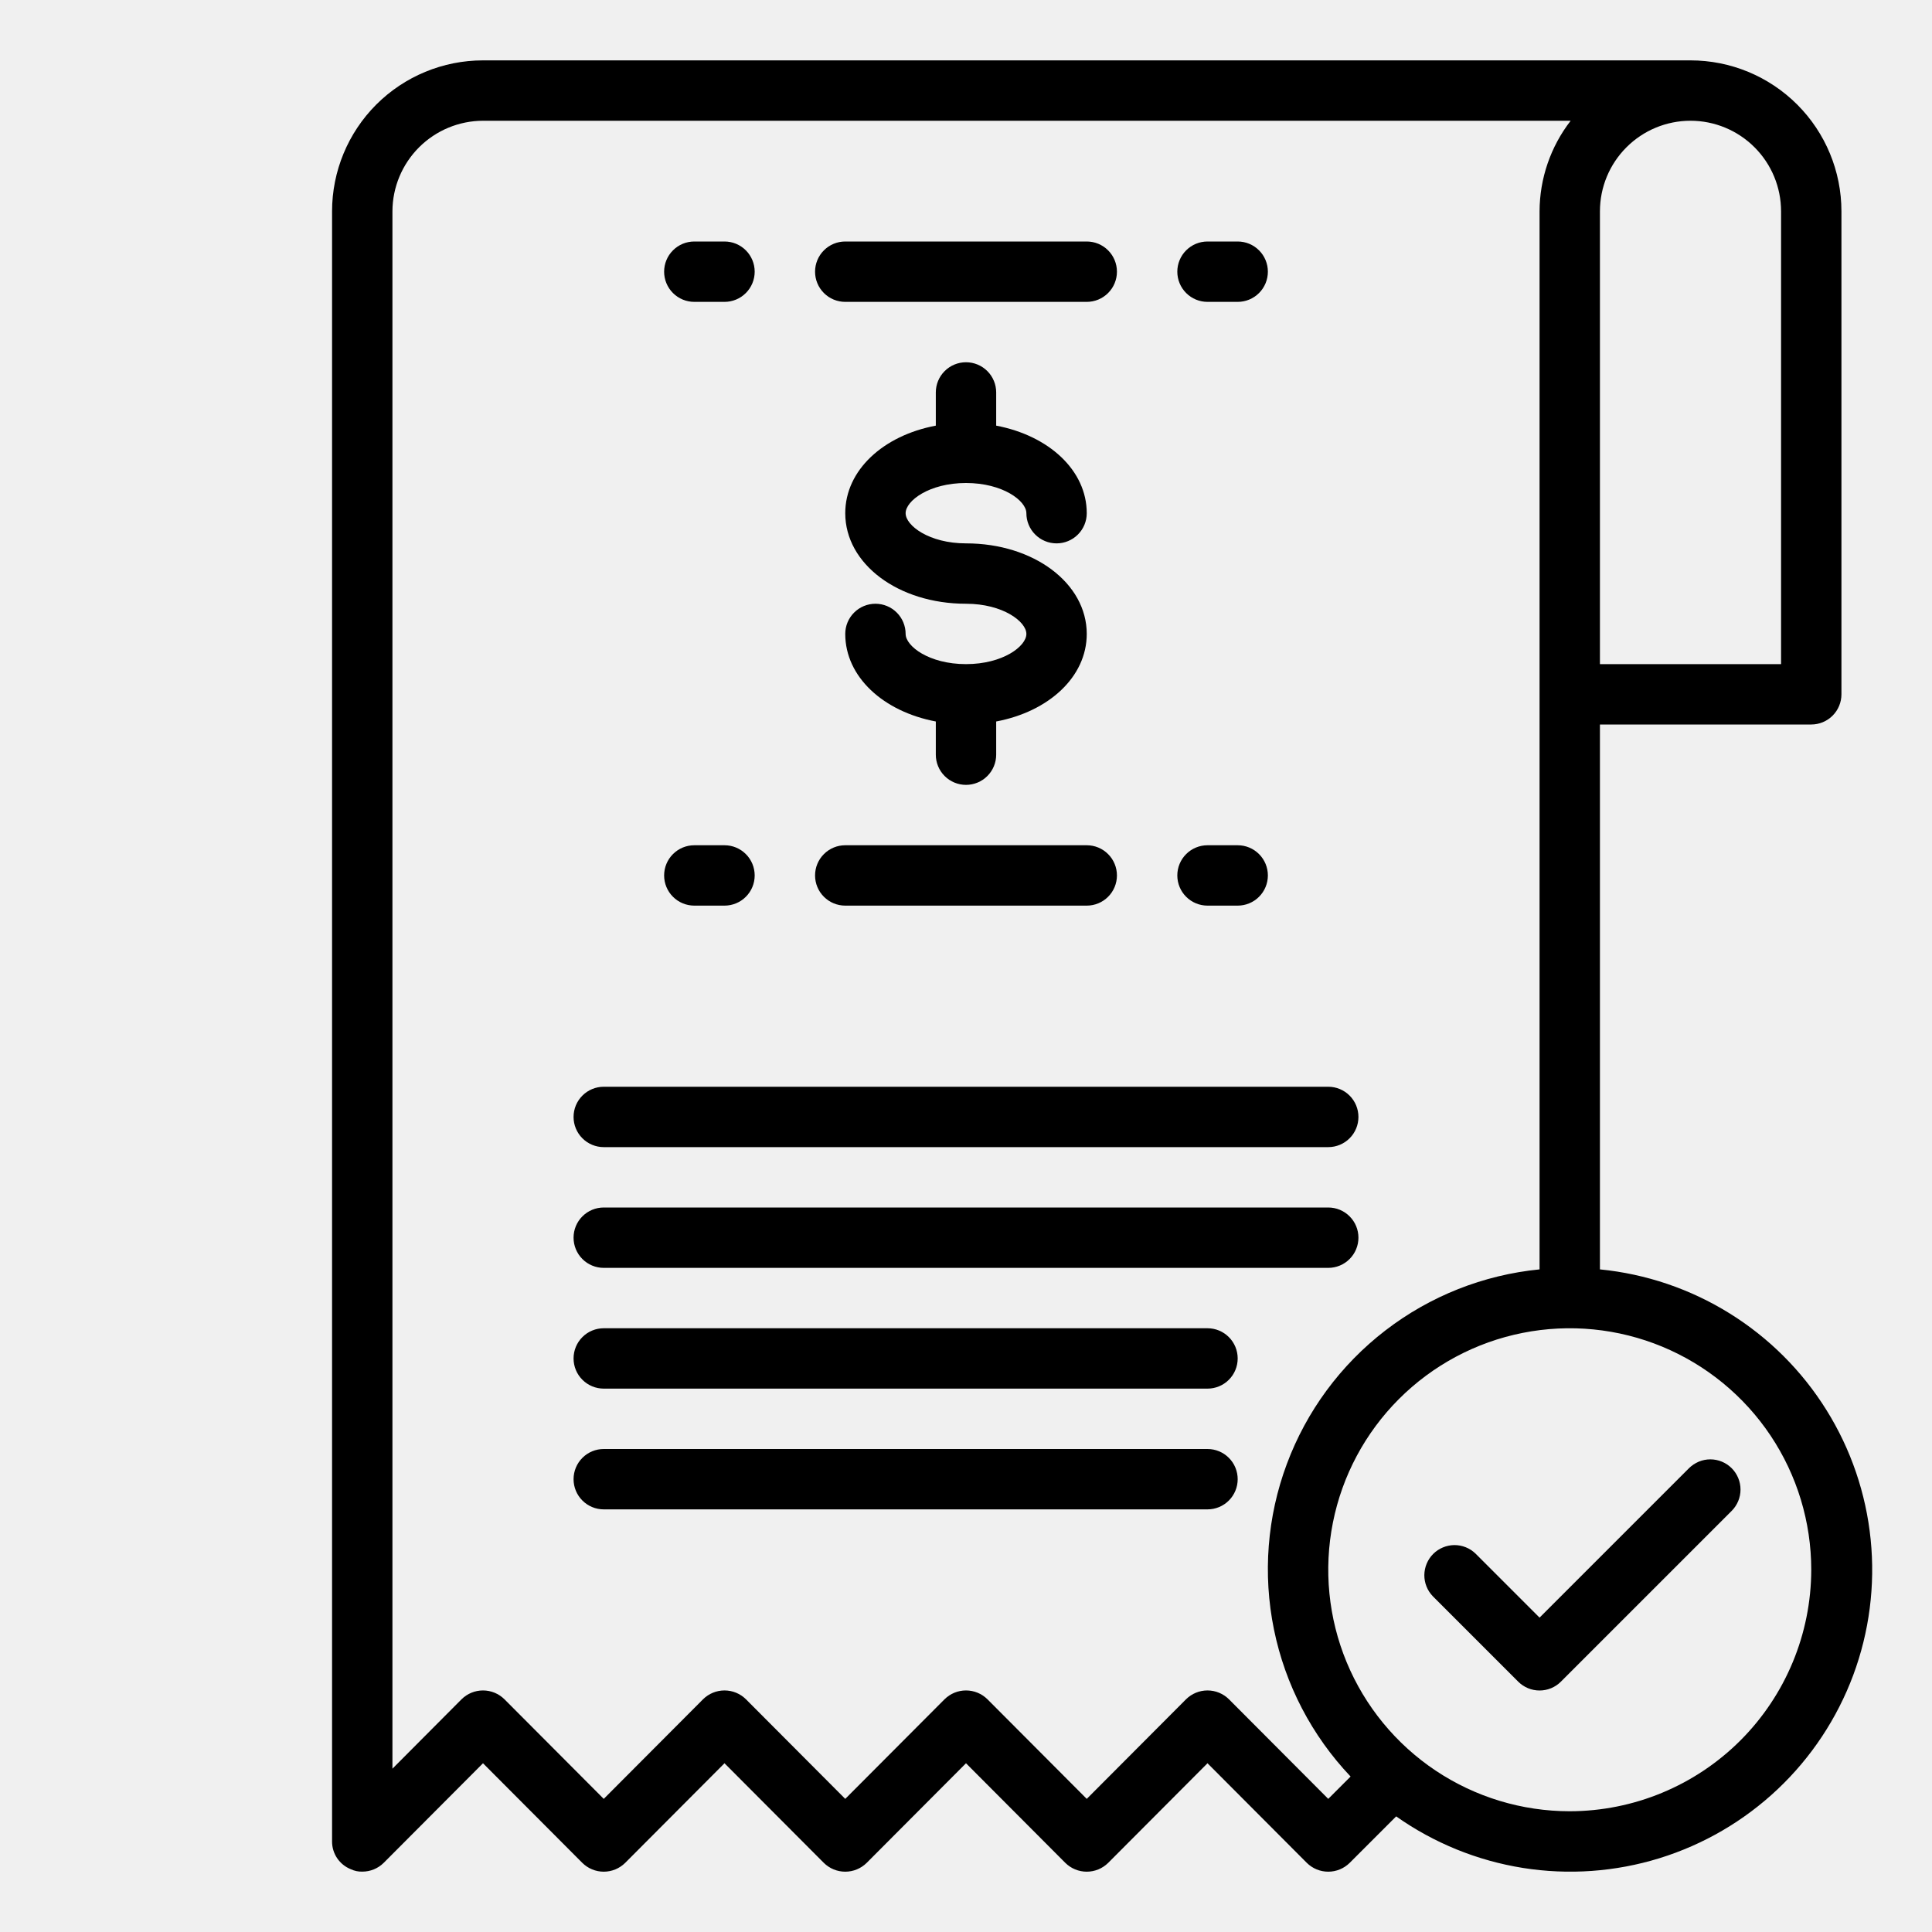
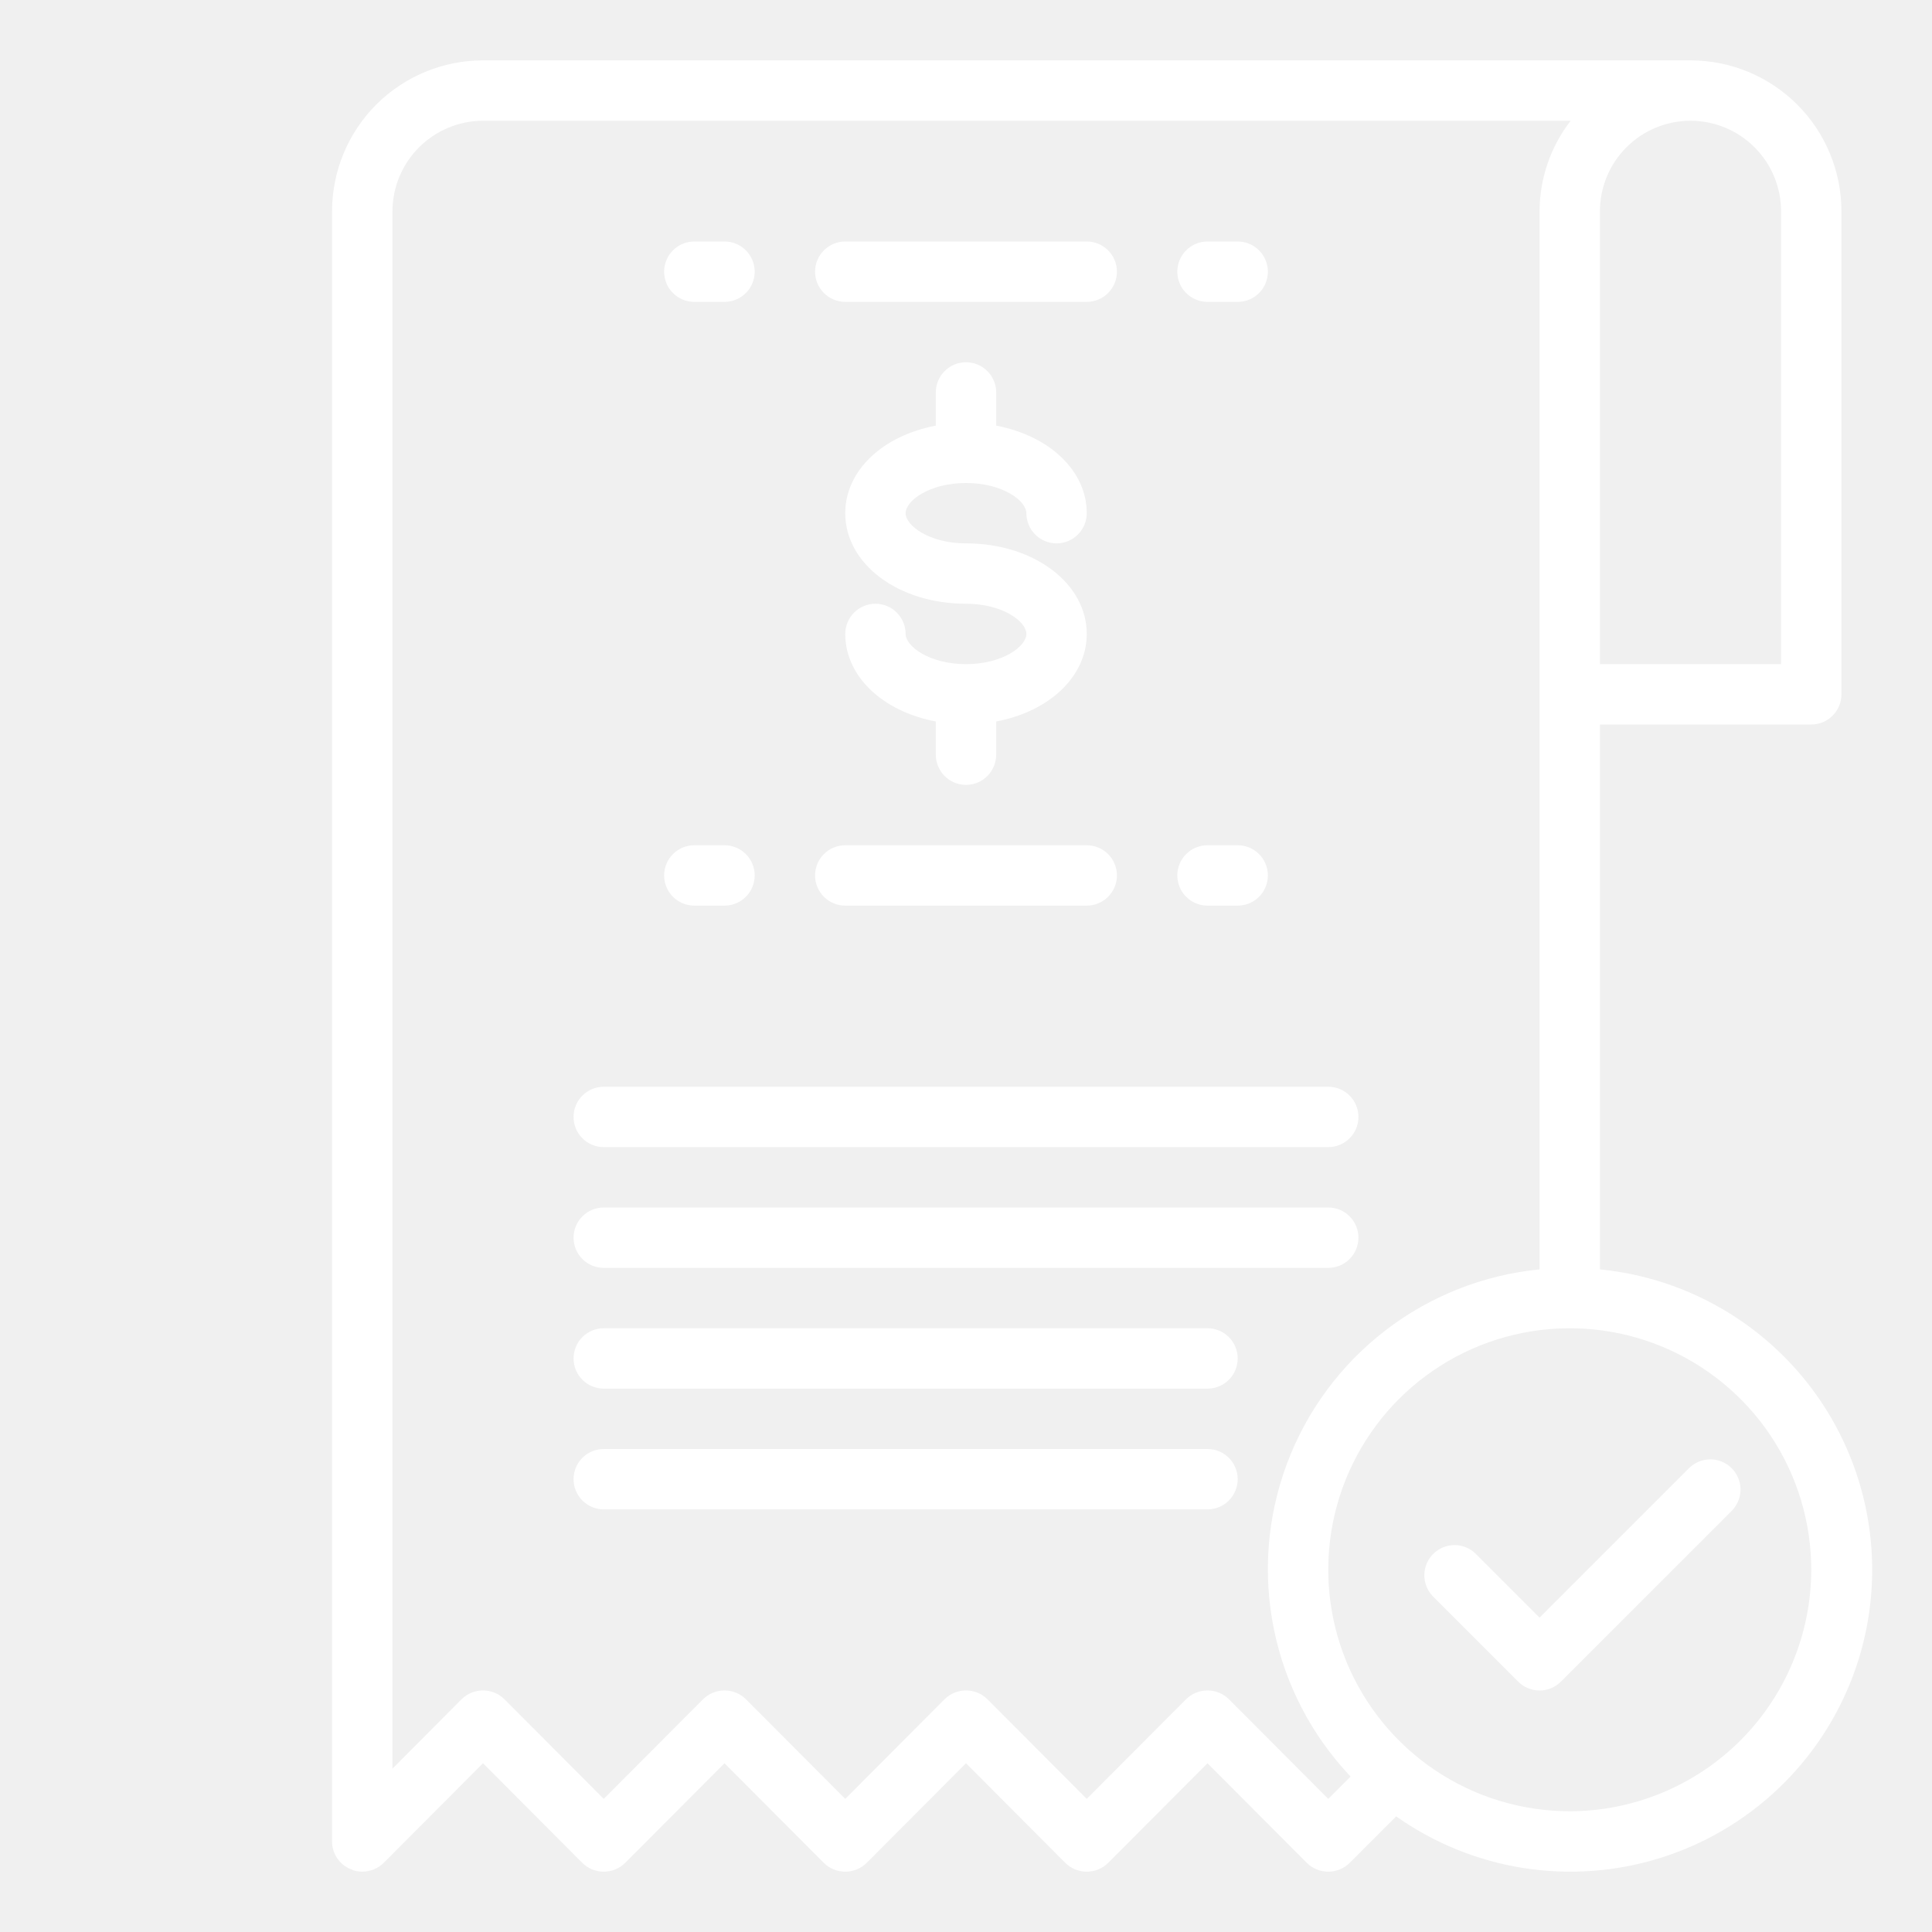
<svg xmlns="http://www.w3.org/2000/svg" width="64" height="64" viewBox="0 0 64 64" fill="none">
-   <path d="M32 16C33.221 16 34 16.592 34 17C34 17.265 34.105 17.52 34.293 17.707C34.48 17.895 34.735 18 35 18C35.265 18 35.52 17.895 35.707 17.707C35.895 17.52 36 17.265 36 17C36 15.579 34.741 14.429 33 14.1V13C33 12.735 32.895 12.48 32.707 12.293C32.52 12.105 32.265 12 32 12C31.735 12 31.48 12.105 31.293 12.293C31.105 12.48 31 12.735 31 13V14.1C29.259 14.427 28 15.577 28 17C28 18.682 29.757 20 32 20C33.221 20 34 20.592 34 21C34 21.408 33.221 22 32 22C30.779 22 30 21.408 30 21C30 20.735 29.895 20.48 29.707 20.293C29.52 20.105 29.265 20 29 20C28.735 20 28.48 20.105 28.293 20.293C28.105 20.48 28 20.735 28 21C28 22.421 29.259 23.571 31 23.9V25C31 25.265 31.105 25.52 31.293 25.707C31.48 25.895 31.735 26 32 26C32.265 26 32.52 25.895 32.707 25.707C32.895 25.52 33 25.265 33 25V23.9C34.741 23.573 36 22.423 36 21C36 19.318 34.243 18 32 18C30.779 18 30 17.408 30 17C30 16.592 30.779 16 32 16Z" fill="black" />
-   <path d="M28 10H36C36.265 10 36.52 9.895 36.707 9.707C36.895 9.52 37 9.265 37 9C37 8.735 36.895 8.48 36.707 8.293C36.52 8.105 36.265 8 36 8H28C27.735 8 27.48 8.105 27.293 8.293C27.105 8.48 27 8.735 27 9C27 9.265 27.105 9.52 27.293 9.707C27.48 9.895 27.735 10 28 10Z" fill="black" />
-   <path d="M28 30H36C36.265 30 36.52 29.895 36.707 29.707C36.895 29.52 37 29.265 37 29C37 28.735 36.895 28.48 36.707 28.293C36.52 28.105 36.265 28 36 28H28C27.735 28 27.48 28.105 27.293 28.293C27.105 28.48 27 28.735 27 29C27 29.265 27.105 29.52 27.293 29.707C27.48 29.895 27.735 30 28 30Z" fill="black" />
-   <path d="M20 42H44C44.265 42 44.52 41.895 44.707 41.707C44.895 41.52 45 41.265 45 41C45 40.735 44.895 40.48 44.707 40.293C44.52 40.105 44.265 40 44 40H20C19.735 40 19.48 40.105 19.293 40.293C19.105 40.48 19 40.735 19 41C19 41.265 19.105 41.52 19.293 41.707C19.48 41.895 19.735 42 20 42Z" fill="black" />
-   <path d="M20 38H44C44.265 38 44.52 37.895 44.707 37.707C44.895 37.52 45 37.265 45 37C45 36.735 44.895 36.48 44.707 36.293C44.52 36.105 44.265 36 44 36H20C19.735 36 19.48 36.105 19.293 36.293C19.105 36.48 19 36.735 19 37C19 37.265 19.105 37.52 19.293 37.707C19.48 37.895 19.735 38 20 38Z" fill="black" />
-   <path d="M40 44H20C19.735 44 19.48 44.105 19.293 44.293C19.105 44.48 19 44.735 19 45C19 45.265 19.105 45.52 19.293 45.707C19.48 45.895 19.735 46 20 46H40C40.265 46 40.52 45.895 40.707 45.707C40.895 45.52 41 45.265 41 45C41 44.735 40.895 44.48 40.707 44.293C40.52 44.105 40.265 44 40 44Z" fill="black" />
-   <path d="M40 48H20C19.735 48 19.48 48.105 19.293 48.293C19.105 48.48 19 48.735 19 49C19 49.265 19.105 49.52 19.293 49.707C19.48 49.895 19.735 50 20 50H40C40.265 50 40.52 49.895 40.707 49.707C40.895 49.52 41 49.265 41 49C41 48.735 40.895 48.48 40.707 48.293C40.52 48.105 40.265 48 40 48Z" fill="black" />
-   <path d="M40 30H41C41.265 30 41.52 29.895 41.707 29.707C41.895 29.52 42 29.265 42 29C42 28.735 41.895 28.48 41.707 28.293C41.52 28.105 41.265 28 41 28H40C39.735 28 39.48 28.105 39.293 28.293C39.105 28.48 39 28.735 39 29C39 29.265 39.105 29.52 39.293 29.707C39.48 29.895 39.735 30 40 30Z" fill="black" />
-   <path d="M23 30H24C24.265 30 24.52 29.895 24.707 29.707C24.895 29.52 25 29.265 25 29C25 28.735 24.895 28.48 24.707 28.293C24.52 28.105 24.265 28 24 28H23C22.735 28 22.48 28.105 22.293 28.293C22.105 28.48 22 28.735 22 29C22 29.265 22.105 29.52 22.293 29.707C22.48 29.895 22.735 30 23 30Z" fill="black" />
-   <path d="M40 10H41C41.265 10 41.52 9.895 41.707 9.707C41.895 9.52 42 9.265 42 9C42 8.735 41.895 8.48 41.707 8.293C41.52 8.105 41.265 8 41 8H40C39.735 8 39.48 8.105 39.293 8.293C39.105 8.48 39 8.735 39 9C39 9.265 39.105 9.52 39.293 9.707C39.48 9.895 39.735 10 40 10Z" fill="black" />
-   <path d="M23 10H24C24.265 10 24.52 9.895 24.707 9.707C24.895 9.52 25 9.265 25 9C25 8.735 24.895 8.48 24.707 8.293C24.52 8.105 24.265 8 24 8H23C22.735 8 22.48 8.105 22.293 8.293C22.105 8.48 22 8.735 22 9C22 9.265 22.105 9.52 22.293 9.707C22.48 9.895 22.735 10 23 10Z" fill="black" />
-   <path d="M53 42.05V24H60C60.265 24 60.52 23.895 60.707 23.707C60.895 23.52 61 23.265 61 23V7C61 5.674 60.473 4.402 59.535 3.464C58.598 2.527 57.326 2 56 2H16C14.674 2 13.402 2.527 12.464 3.464C11.527 4.402 11 5.674 11 7V61C10.999 61.198 11.058 61.391 11.168 61.555C11.279 61.719 11.436 61.846 11.62 61.92C11.739 61.976 11.869 62.004 12 62C12.266 62.001 12.521 61.897 12.71 61.71L16 58.41L19.29 61.71C19.479 61.897 19.734 62.002 20 62.002C20.266 62.002 20.521 61.897 20.71 61.71L24 58.41L27.29 61.71C27.479 61.897 27.734 62.002 28 62.002C28.266 62.002 28.521 61.897 28.71 61.71L32 58.41L35.29 61.71C35.479 61.897 35.734 62.002 36 62.002C36.266 62.002 36.521 61.897 36.71 61.71L40 58.41L43.29 61.71C43.479 61.897 43.734 62.002 44 62.002C44.266 62.002 44.521 61.897 44.71 61.71L46.25 60.17C47.501 61.053 48.937 61.637 50.449 61.878C51.961 62.118 53.508 62.008 54.971 61.556C56.433 61.104 57.773 60.322 58.886 59.271C59.999 58.22 60.855 56.927 61.39 55.493C61.924 54.058 62.122 52.52 61.968 50.997C61.814 49.473 61.313 48.006 60.502 46.707C59.692 45.408 58.594 44.313 57.293 43.506C55.992 42.698 54.524 42.2 53 42.05ZM53 7C53 6.204 53.316 5.441 53.879 4.879C54.441 4.316 55.204 4 56 4C56.796 4 57.559 4.316 58.121 4.879C58.684 5.441 59 6.204 59 7V22H53V7ZM44 59.59L40.71 56.29C40.521 56.103 40.266 55.998 40 55.998C39.734 55.998 39.479 56.103 39.29 56.29L36 59.59L32.71 56.29C32.521 56.103 32.266 55.998 32 55.998C31.734 55.998 31.479 56.103 31.29 56.29L28 59.59L24.71 56.29C24.521 56.103 24.266 55.998 24 55.998C23.734 55.998 23.479 56.103 23.29 56.29L20 59.59L16.71 56.29C16.521 56.103 16.266 55.998 16 55.998C15.734 55.998 15.479 56.103 15.29 56.29L13 58.59V7C13.002 6.205 13.319 5.443 13.881 4.881C14.443 4.319 15.205 4.002 16 4H52.03C51.365 4.859 51.003 5.914 51 7V42.05C49.141 42.233 47.371 42.934 45.891 44.074C44.41 45.214 43.28 46.746 42.628 48.497C41.975 50.247 41.828 52.145 42.201 53.976C42.574 55.806 43.454 57.495 44.74 58.85L44 59.59ZM52 60C50.418 60 48.871 59.531 47.555 58.652C46.24 57.773 45.215 56.523 44.609 55.062C44.004 53.6 43.845 51.991 44.154 50.439C44.462 48.887 45.224 47.462 46.343 46.343C47.462 45.224 48.887 44.462 50.439 44.154C51.991 43.845 53.6 44.004 55.062 44.609C56.523 45.215 57.773 46.24 58.652 47.555C59.531 48.871 60 50.418 60 52C59.997 54.121 59.153 56.154 57.654 57.654C56.154 59.153 54.121 59.997 52 60V60Z" fill="black" />
-   <path d="M57.364 48.636C57.176 48.449 56.922 48.343 56.657 48.343C56.392 48.343 56.138 48.449 55.95 48.636L51 53.586L48.878 51.464C48.69 51.282 48.437 51.181 48.175 51.183C47.913 51.186 47.662 51.291 47.476 51.476C47.291 51.662 47.186 51.913 47.183 52.175C47.181 52.437 47.282 52.689 47.464 52.878L50.293 55.707C50.481 55.895 50.735 56 51 56C51.265 56 51.52 55.895 51.707 55.707L57.364 50.05C57.551 49.862 57.657 49.608 57.657 49.343C57.657 49.078 57.551 48.824 57.364 48.636V48.636Z" fill="black" />
+   <defs>
+     <style type="text/css">
+    
+     .fil0 {fill:#fff}
+    
+   </style>
+   </defs>
+   <path class="fil0" d="M32 16C33.221 16 34 16.592 34 17C34 17.265 34.105 17.52 34.293 17.707C34.48 17.895 34.735 18 35 18C35.265 18 35.52 17.895 35.707 17.707C35.895 17.52 36 17.265 36 17C36 15.579 34.741 14.429 33 14.1V13C33 12.735 32.895 12.48 32.707 12.293C32.52 12.105 32.265 12 32 12C31.735 12 31.48 12.105 31.293 12.293C31.105 12.48 31 12.735 31 13V14.1C29.259 14.427 28 15.577 28 17C28 18.682 29.757 20 32 20C33.221 20 34 20.592 34 21C34 21.408 33.221 22 32 22C30.779 22 30 21.408 30 21C30 20.735 29.895 20.48 29.707 20.293C29.52 20.105 29.265 20 29 20C28.735 20 28.48 20.105 28.293 20.293C28.105 20.48 28 20.735 28 21C28 22.421 29.259 23.571 31 23.9V25C31 25.265 31.105 25.52 31.293 25.707C31.48 25.895 31.735 26 32 26C32.265 26 32.52 25.895 32.707 25.707C32.895 25.52 33 25.265 33 25V23.9C34.741 23.573 36 22.423 36 21C36 19.318 34.243 18 32 18C30.779 18 30 17.408 30 17C30 16.592 30.779 16 32 16Z" fill="black" />
+   <path class="fil0" d="M28 10H36C36.265 10 36.52 9.895 36.707 9.707C36.895 9.52 37 9.265 37 9C37 8.735 36.895 8.48 36.707 8.293C36.52 8.105 36.265 8 36 8H28C27.735 8 27.48 8.105 27.293 8.293C27.105 8.48 27 8.735 27 9C27 9.265 27.105 9.52 27.293 9.707C27.48 9.895 27.735 10 28 10Z" fill="black" />
+   <path class="fil0" d="M28 30H36C36.265 30 36.52 29.895 36.707 29.707C36.895 29.52 37 29.265 37 29C37 28.735 36.895 28.48 36.707 28.293C36.52 28.105 36.265 28 36 28H28C27.735 28 27.48 28.105 27.293 28.293C27.105 28.48 27 28.735 27 29C27 29.265 27.105 29.52 27.293 29.707C27.48 29.895 27.735 30 28 30Z" fill="black" />
+   <path class="fil0" d="M20 42H44C44.265 42 44.52 41.895 44.707 41.707C44.895 41.52 45 41.265 45 41C45 40.735 44.895 40.48 44.707 40.293C44.52 40.105 44.265 40 44 40H20C19.735 40 19.48 40.105 19.293 40.293C19.105 40.48 19 40.735 19 41C19 41.265 19.105 41.52 19.293 41.707C19.48 41.895 19.735 42 20 42Z" fill="black" />
+   <path class="fil0" d="M20 38H44C44.265 38 44.52 37.895 44.707 37.707C44.895 37.52 45 37.265 45 37C45 36.735 44.895 36.48 44.707 36.293C44.52 36.105 44.265 36 44 36H20C19.735 36 19.48 36.105 19.293 36.293C19.105 36.48 19 36.735 19 37C19 37.265 19.105 37.52 19.293 37.707C19.48 37.895 19.735 38 20 38Z" fill="black" />
+   <path class="fil0" d="M40 44H20C19.735 44 19.48 44.105 19.293 44.293C19.105 44.48 19 44.735 19 45C19 45.265 19.105 45.52 19.293 45.707C19.48 45.895 19.735 46 20 46H40C40.265 46 40.52 45.895 40.707 45.707C40.895 45.52 41 45.265 41 45C41 44.735 40.895 44.48 40.707 44.293C40.52 44.105 40.265 44 40 44Z" fill="black" />
+   <path class="fil0" d="M40 48H20C19.735 48 19.48 48.105 19.293 48.293C19.105 48.48 19 48.735 19 49C19 49.265 19.105 49.52 19.293 49.707C19.48 49.895 19.735 50 20 50H40C40.265 50 40.52 49.895 40.707 49.707C40.895 49.52 41 49.265 41 49C41 48.735 40.895 48.48 40.707 48.293C40.52 48.105 40.265 48 40 48Z" fill="black" />
+   <path class="fil0" d="M40 30H41C41.265 30 41.52 29.895 41.707 29.707C41.895 29.52 42 29.265 42 29C42 28.735 41.895 28.48 41.707 28.293C41.52 28.105 41.265 28 41 28H40C39.735 28 39.48 28.105 39.293 28.293C39.105 28.48 39 28.735 39 29C39 29.265 39.105 29.52 39.293 29.707C39.48 29.895 39.735 30 40 30Z" fill="black" />
+   <path class="fil0" d="M23 30H24C24.265 30 24.52 29.895 24.707 29.707C24.895 29.52 25 29.265 25 29C25 28.735 24.895 28.48 24.707 28.293C24.52 28.105 24.265 28 24 28H23C22.735 28 22.48 28.105 22.293 28.293C22.105 28.48 22 28.735 22 29C22 29.265 22.105 29.52 22.293 29.707C22.48 29.895 22.735 30 23 30Z" fill="black" />
+   <path class="fil0" d="M40 10H41C41.265 10 41.52 9.895 41.707 9.707C41.895 9.52 42 9.265 42 9C42 8.735 41.895 8.48 41.707 8.293C41.52 8.105 41.265 8 41 8H40C39.735 8 39.48 8.105 39.293 8.293C39.105 8.48 39 8.735 39 9C39 9.265 39.105 9.52 39.293 9.707C39.48 9.895 39.735 10 40 10Z" fill="black" />
+   <path class="fil0" d="M23 10H24C24.265 10 24.52 9.895 24.707 9.707C24.895 9.52 25 9.265 25 9C25 8.735 24.895 8.48 24.707 8.293C24.52 8.105 24.265 8 24 8H23C22.735 8 22.48 8.105 22.293 8.293C22.105 8.48 22 8.735 22 9C22 9.265 22.105 9.52 22.293 9.707C22.48 9.895 22.735 10 23 10Z" fill="black" />
+   <path class="fil0" d="M53 42.05V24H60C60.265 24 60.52 23.895 60.707 23.707C60.895 23.52 61 23.265 61 23V7C61 5.674 60.473 4.402 59.535 3.464C58.598 2.527 57.326 2 56 2H16C14.674 2 13.402 2.527 12.464 3.464C11.527 4.402 11 5.674 11 7V61C10.999 61.198 11.058 61.391 11.168 61.555C11.279 61.719 11.436 61.846 11.62 61.92C11.739 61.976 11.869 62.004 12 62C12.266 62.001 12.521 61.897 12.71 61.71L16 58.41L19.29 61.71C19.479 61.897 19.734 62.002 20 62.002C20.266 62.002 20.521 61.897 20.71 61.71L24 58.41L27.29 61.71C27.479 61.897 27.734 62.002 28 62.002C28.266 62.002 28.521 61.897 28.71 61.71L32 58.41L35.29 61.71C35.479 61.897 35.734 62.002 36 62.002C36.266 62.002 36.521 61.897 36.71 61.71L40 58.41L43.29 61.71C43.479 61.897 43.734 62.002 44 62.002C44.266 62.002 44.521 61.897 44.71 61.71L46.25 60.17C47.501 61.053 48.937 61.637 50.449 61.878C51.961 62.118 53.508 62.008 54.971 61.556C56.433 61.104 57.773 60.322 58.886 59.271C59.999 58.22 60.855 56.927 61.39 55.493C61.924 54.058 62.122 52.52 61.968 50.997C61.814 49.473 61.313 48.006 60.502 46.707C59.692 45.408 58.594 44.313 57.293 43.506C55.992 42.698 54.524 42.2 53 42.05ZM53 7C53 6.204 53.316 5.441 53.879 4.879C54.441 4.316 55.204 4 56 4C56.796 4 57.559 4.316 58.121 4.879C58.684 5.441 59 6.204 59 7V22H53V7ZM44 59.59L40.71 56.29C40.521 56.103 40.266 55.998 40 55.998C39.734 55.998 39.479 56.103 39.29 56.29L36 59.59L32.71 56.29C32.521 56.103 32.266 55.998 32 55.998C31.734 55.998 31.479 56.103 31.29 56.29L28 59.59L24.71 56.29C24.521 56.103 24.266 55.998 24 55.998C23.734 55.998 23.479 56.103 23.29 56.29L20 59.59L16.71 56.29C16.521 56.103 16.266 55.998 16 55.998C15.734 55.998 15.479 56.103 15.29 56.29L13 58.59V7C13.002 6.205 13.319 5.443 13.881 4.881C14.443 4.319 15.205 4.002 16 4H52.03C51.365 4.859 51.003 5.914 51 7V42.05C49.141 42.233 47.371 42.934 45.891 44.074C44.41 45.214 43.28 46.746 42.628 48.497C41.975 50.247 41.828 52.145 42.201 53.976C42.574 55.806 43.454 57.495 44.74 58.85L44 59.59ZM52 60C50.418 60 48.871 59.531 47.555 58.652C46.24 57.773 45.215 56.523 44.609 55.062C44.004 53.6 43.845 51.991 44.154 50.439C44.462 48.887 45.224 47.462 46.343 46.343C47.462 45.224 48.887 44.462 50.439 44.154C51.991 43.845 53.6 44.004 55.062 44.609C56.523 45.215 57.773 46.24 58.652 47.555C59.531 48.871 60 50.418 60 52C59.997 54.121 59.153 56.154 57.654 57.654C56.154 59.153 54.121 59.997 52 60V60Z" fill="black" />
+   <path class="fil0" d="M57.364 48.636C57.176 48.449 56.922 48.343 56.657 48.343C56.392 48.343 56.138 48.449 55.95 48.636L51 53.586L48.878 51.464C48.69 51.282 48.437 51.181 48.175 51.183C47.913 51.186 47.662 51.291 47.476 51.476C47.291 51.662 47.186 51.913 47.183 52.175C47.181 52.437 47.282 52.689 47.464 52.878L50.293 55.707C50.481 55.895 50.735 56 51 56C51.265 56 51.52 55.895 51.707 55.707L57.364 50.05C57.551 49.862 57.657 49.608 57.657 49.343C57.657 49.078 57.551 48.824 57.364 48.636V48.636Z" fill="black" />
</svg>
